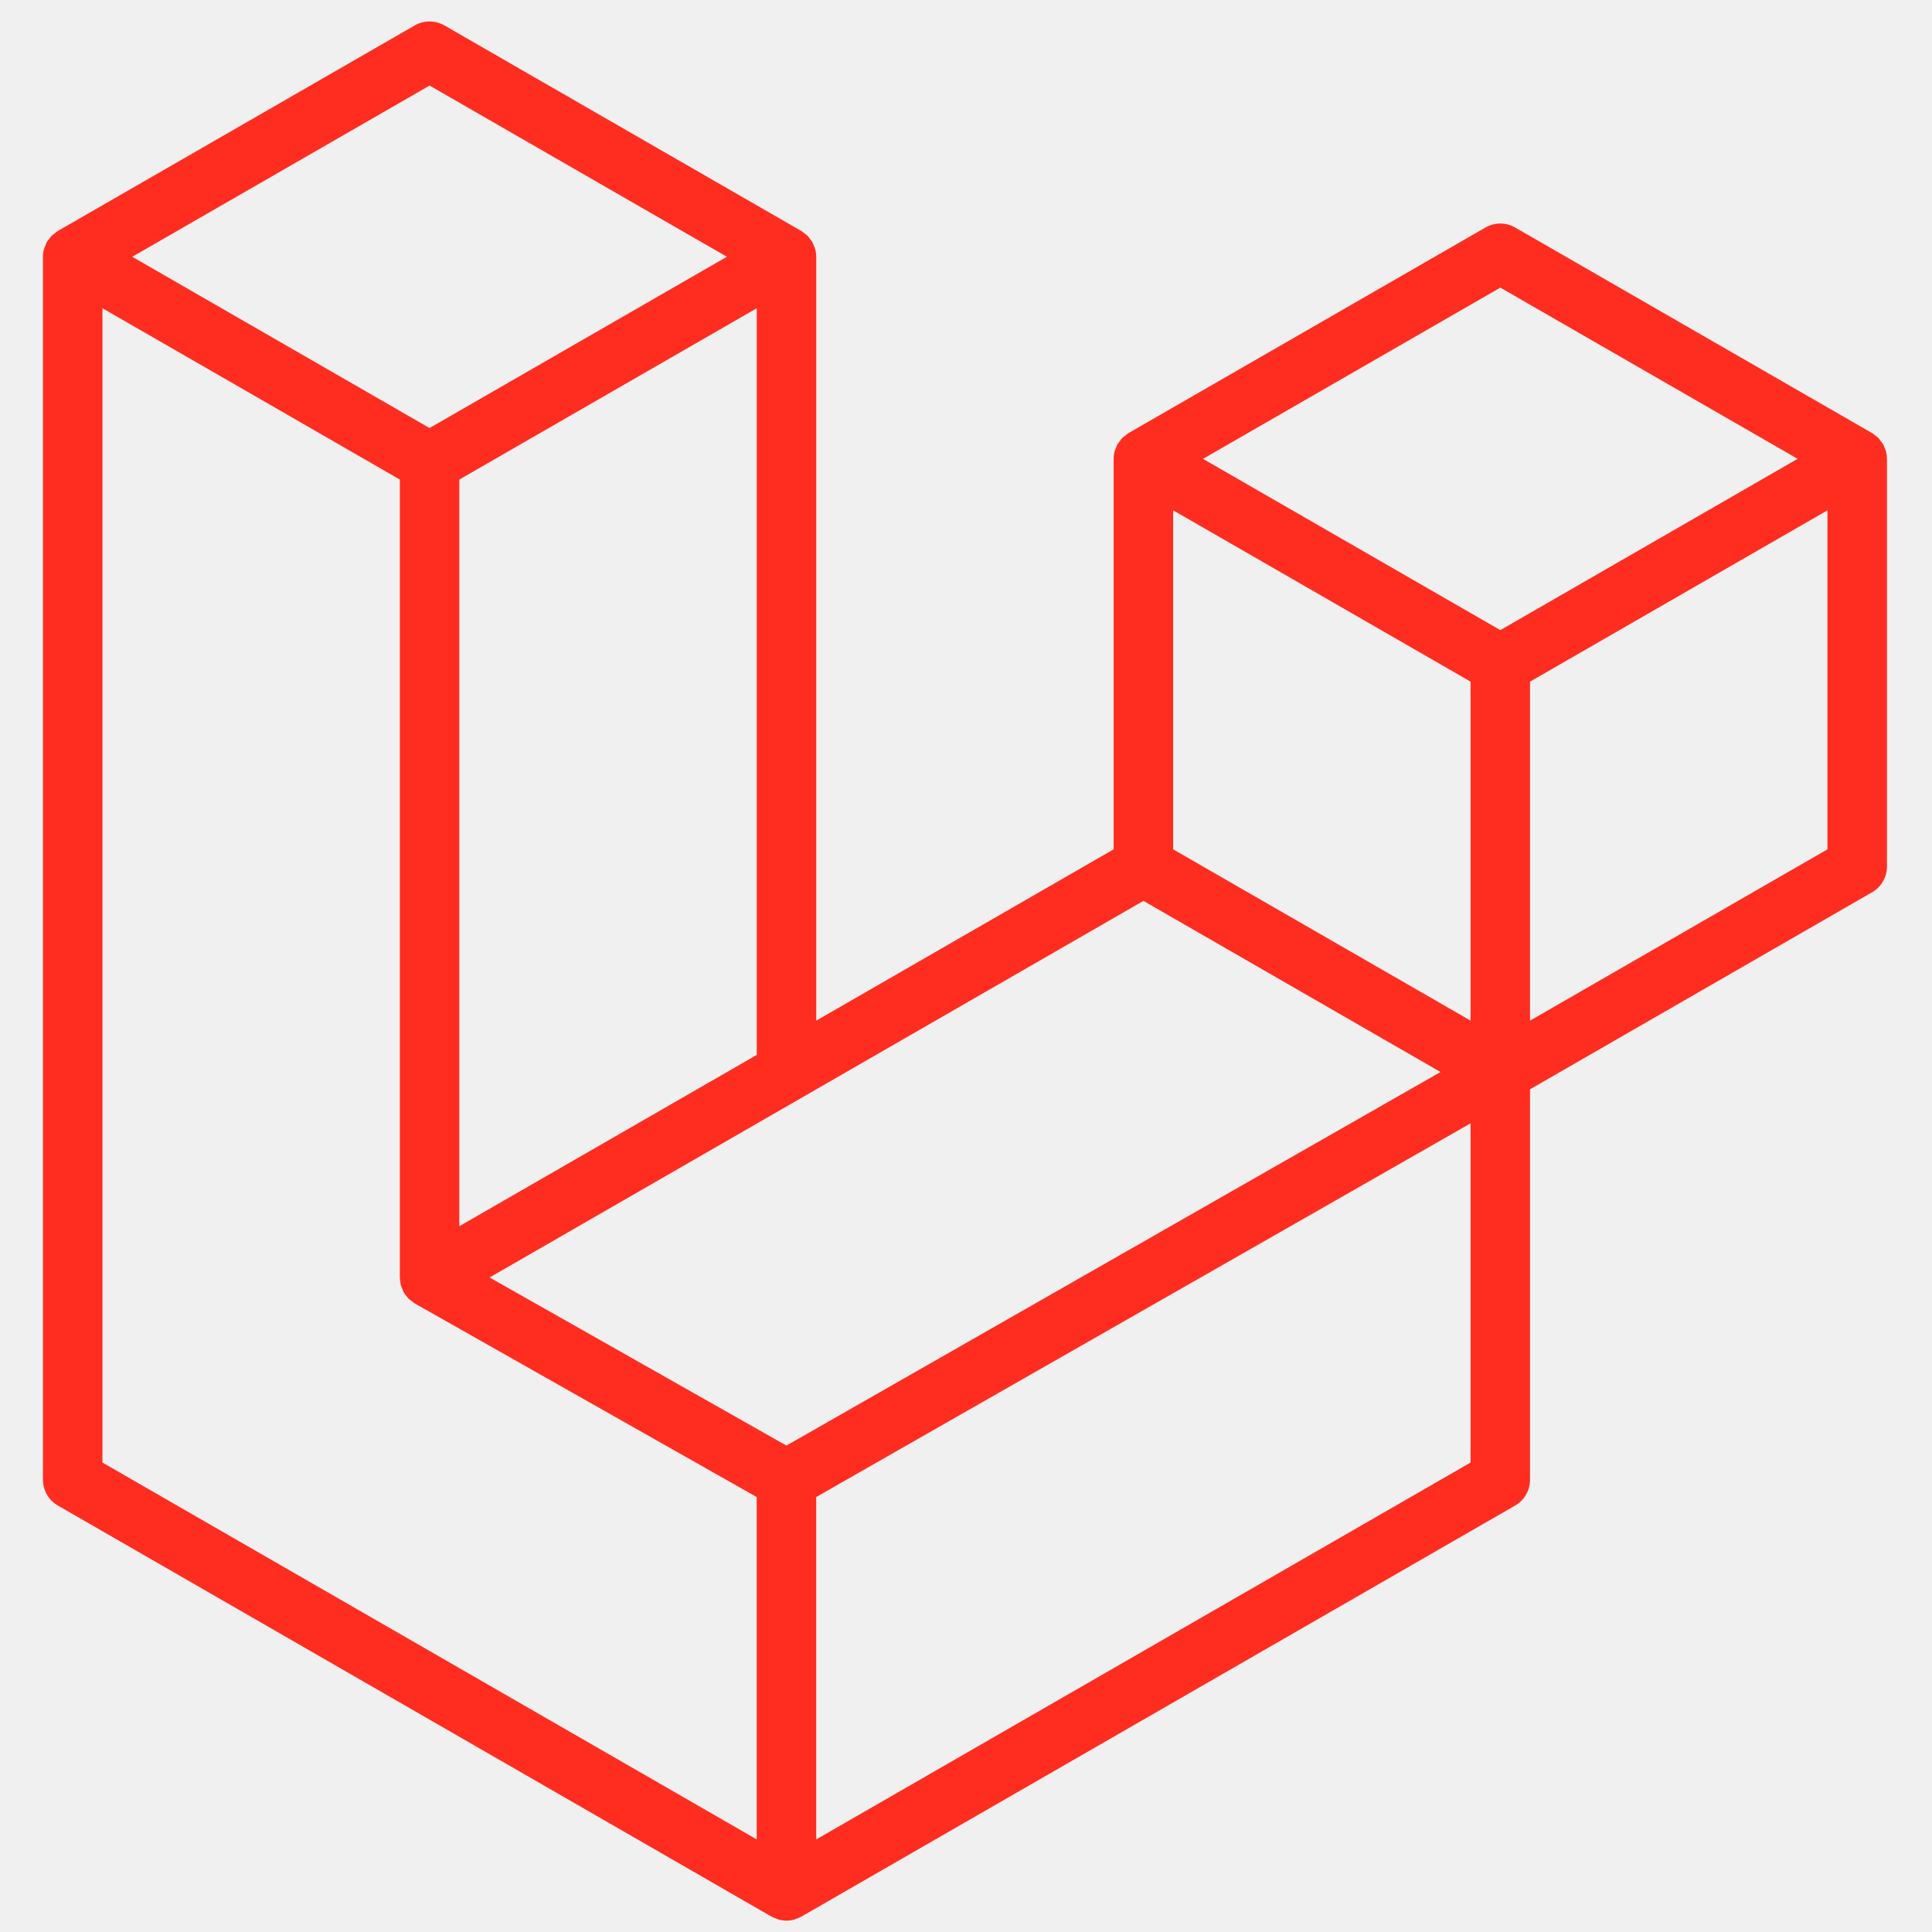
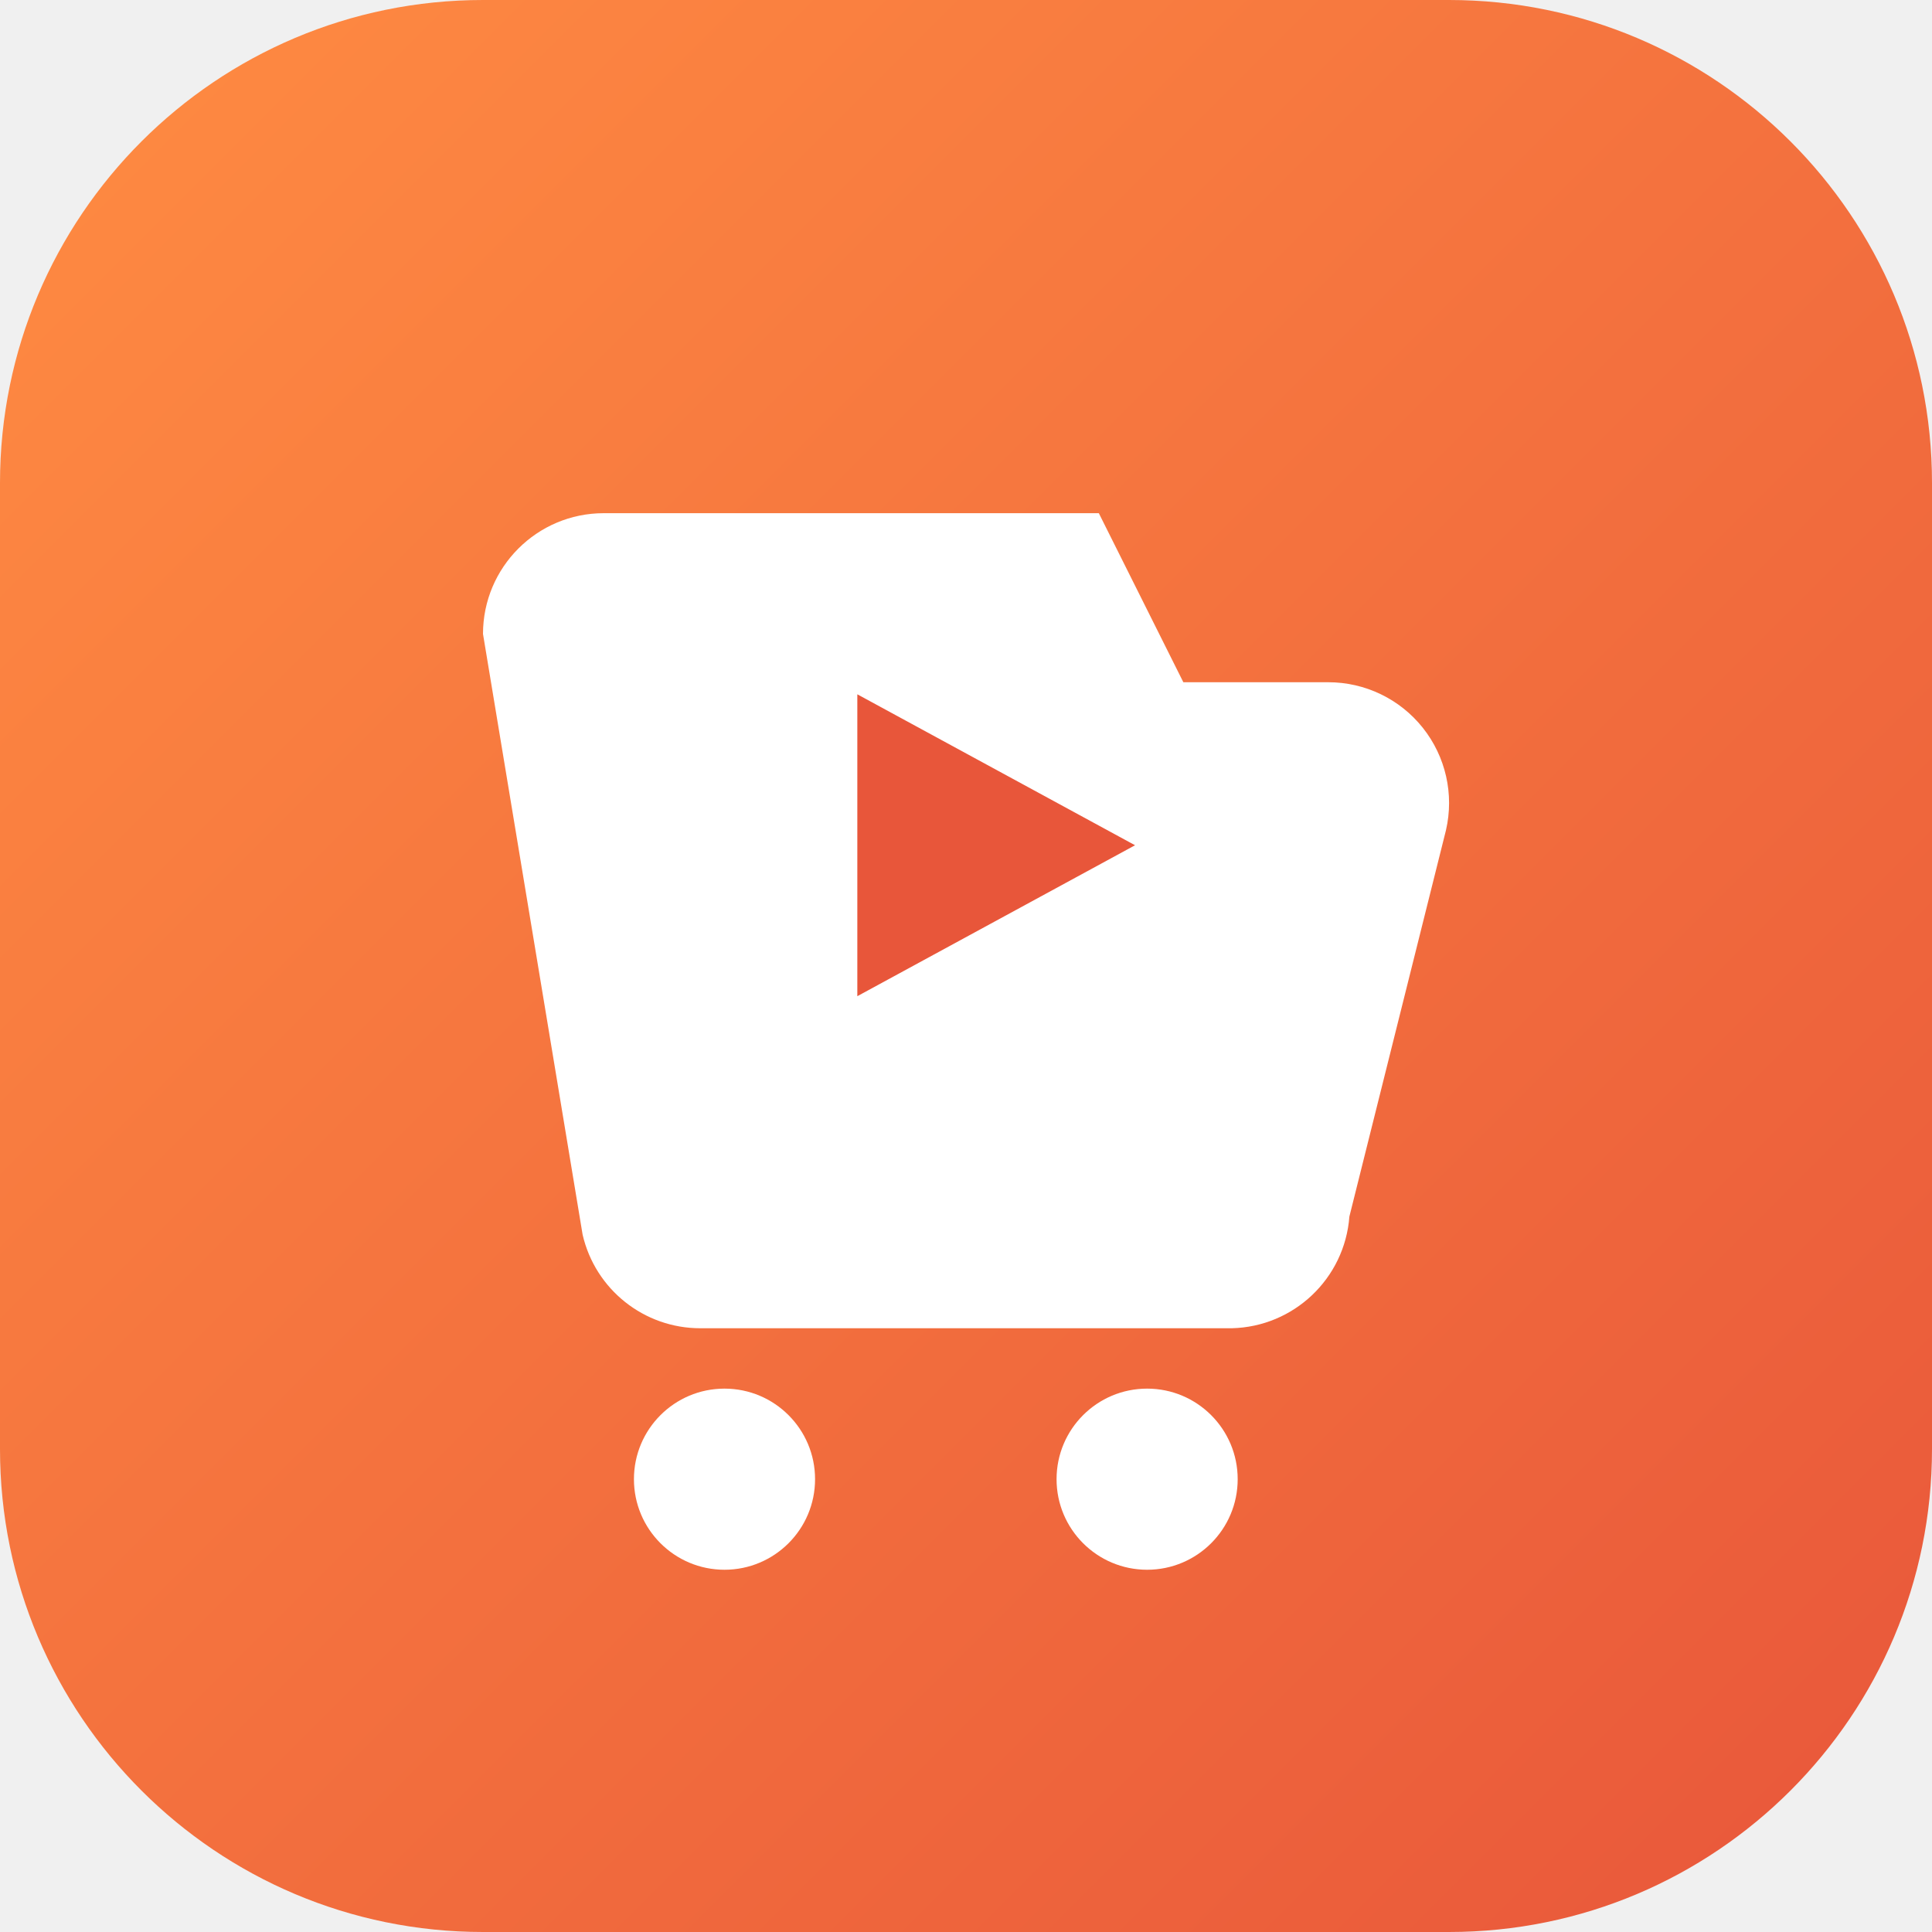
- <svg xmlns="http://www.w3.org/2000/svg" width="166" height="166" viewBox="0 0 166 166" fill="none">
-   <path fill-rule="evenodd" clip-rule="evenodd" d="M162.041 38.759C162.099 38.977 162.129 39.201 162.13 39.426V74.452C162.13 74.902 162.011 75.344 161.786 75.733C161.561 76.122 161.237 76.444 160.847 76.668L131.462 93.594V127.141C131.462 128.054 130.977 128.897 130.186 129.357L68.847 164.683C68.707 164.763 68.554 164.814 68.401 164.868C68.343 164.887 68.289 164.922 68.228 164.938C67.8 165.051 67.349 165.051 66.92 164.938C66.85 164.919 66.786 164.881 66.719 164.855C66.579 164.804 66.432 164.76 66.298 164.683L4.972 129.357C4.583 129.133 4.259 128.81 4.034 128.421C3.808 128.032 3.69 127.591 3.689 127.141L3.689 22.063C3.689 21.834 3.721 21.61 3.779 21.393C3.798 21.32 3.843 21.253 3.868 21.179C3.916 21.045 3.961 20.908 4.031 20.783C4.079 20.7 4.149 20.633 4.206 20.557C4.28 20.454 4.347 20.349 4.433 20.26C4.506 20.186 4.602 20.132 4.685 20.068C4.778 19.992 4.861 19.909 4.966 19.848L35.633 2.185C36.022 1.961 36.462 1.844 36.91 1.844C37.358 1.844 37.798 1.961 38.186 2.185L68.851 19.848H68.857C68.959 19.912 69.045 19.992 69.138 20.065C69.221 20.129 69.313 20.186 69.387 20.257C69.476 20.349 69.54 20.454 69.616 20.557C69.671 20.633 69.744 20.7 69.789 20.783C69.862 20.911 69.904 21.045 69.955 21.179C69.98 21.253 70.025 21.32 70.044 21.396C70.103 21.614 70.133 21.838 70.133 22.063V87.694L95.686 72.974V39.423C95.686 39.2 95.718 38.973 95.775 38.759C95.798 38.683 95.839 38.615 95.865 38.542C95.916 38.408 95.96 38.271 96.031 38.146C96.079 38.063 96.149 37.996 96.203 37.92C96.279 37.818 96.343 37.712 96.433 37.623C96.506 37.549 96.599 37.495 96.681 37.431C96.777 37.355 96.86 37.272 96.962 37.211L127.633 19.548C128.021 19.324 128.461 19.206 128.91 19.206C129.358 19.206 129.798 19.324 130.186 19.548L160.85 37.211C160.959 37.275 161.042 37.355 161.137 37.428C161.217 37.492 161.31 37.549 161.383 37.62C161.473 37.712 161.536 37.818 161.613 37.92C161.67 37.996 161.741 38.063 161.785 38.146C161.859 38.271 161.9 38.408 161.951 38.542C161.98 38.615 162.021 38.683 162.041 38.759ZM157.018 72.974V43.848L146.287 50.028L131.462 58.568V87.694L157.021 72.974H157.018ZM126.354 125.663V96.518L111.771 104.85L70.13 128.626V158.046L126.354 125.663ZM8.801 26.485V125.663L65.018 158.043V128.629L35.649 112L35.64 111.994L35.627 111.988C35.528 111.93 35.445 111.847 35.353 111.777C35.273 111.713 35.18 111.662 35.11 111.592L35.104 111.582C35.021 111.502 34.963 111.403 34.893 111.314C34.829 111.228 34.753 111.154 34.702 111.065L34.699 111.055C34.641 110.96 34.606 110.845 34.565 110.736C34.523 110.64 34.469 110.551 34.443 110.449C34.411 110.328 34.405 110.197 34.392 110.072C34.379 109.976 34.354 109.881 34.354 109.785V109.778V41.205L19.532 32.662L8.801 26.485ZM36.913 7.35L11.364 22.063L36.907 36.777L62.453 22.06L36.907 7.35H36.913ZM50.2 99.174L65.022 90.637V26.485L54.291 32.665L39.466 41.205V105.357L50.2 99.174ZM128.91 24.713L103.363 39.426L128.91 54.14L154.453 39.423L128.91 24.713ZM126.354 58.568L111.529 50.028L100.798 43.848V72.974L115.619 81.511L126.354 87.694V58.568ZM67.571 124.205L105.042 102.803L123.772 92.109L98.245 77.405L68.854 94.334L42.066 109.762L67.571 124.205Z" fill="#FF2D20" />
+ <svg xmlns="http://www.w3.org/2000/svg" viewBox="0 0 32 32" role="img" aria-label="My Stream Cart">
+   <defs>
+     <linearGradient id="bg" x1="0%" y1="0%" x2="100%" y2="100%">
+       <stop offset="0%" stop-color="#ff8c42" />
+       <stop offset="100%" stop-color="#E8563A" />
+     </linearGradient>
+   </defs>
+   <rect width="32" height="32" rx="8" fill="url(#bg)" />
+   <path fill="#fff" d="M8 10.5a2 2 0 0 1 2-2h8.2l1.4 2.8H22a2 2 0 0 1 1.95 2.45l-1.6 6.4A2 2 0 0 1 20.4 22H11.6a2 2 0 0 1-1.95-1.55L8 10.5Z" />
+   <circle cx="12" cy="24.5" r="1.5" fill="#fff" />
+   <circle cx="19" cy="24.5" r="1.5" fill="#fff" />
+   <path fill="#E8563A" d="M14.2 11.5 18.8 14l-4.6 2.5v-5Z" />
</svg>
